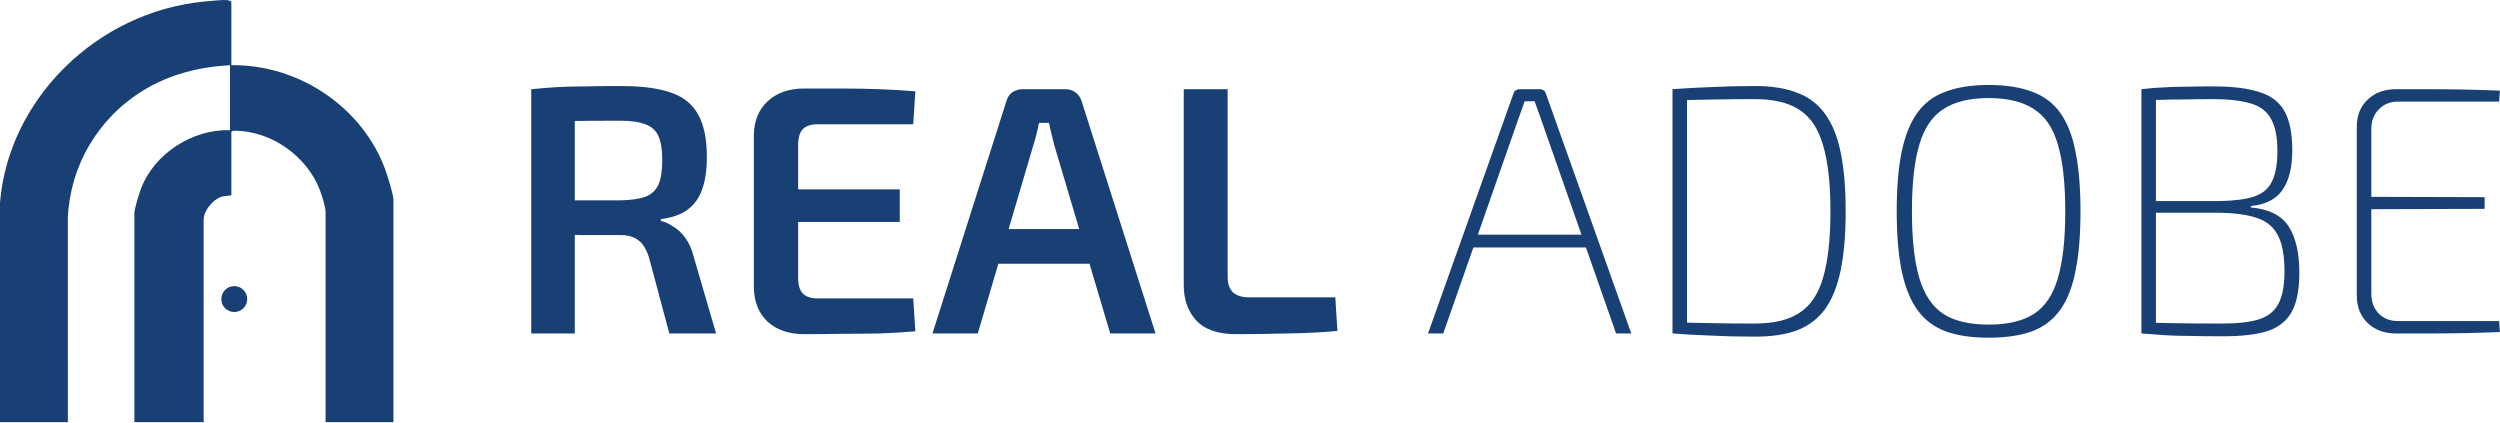
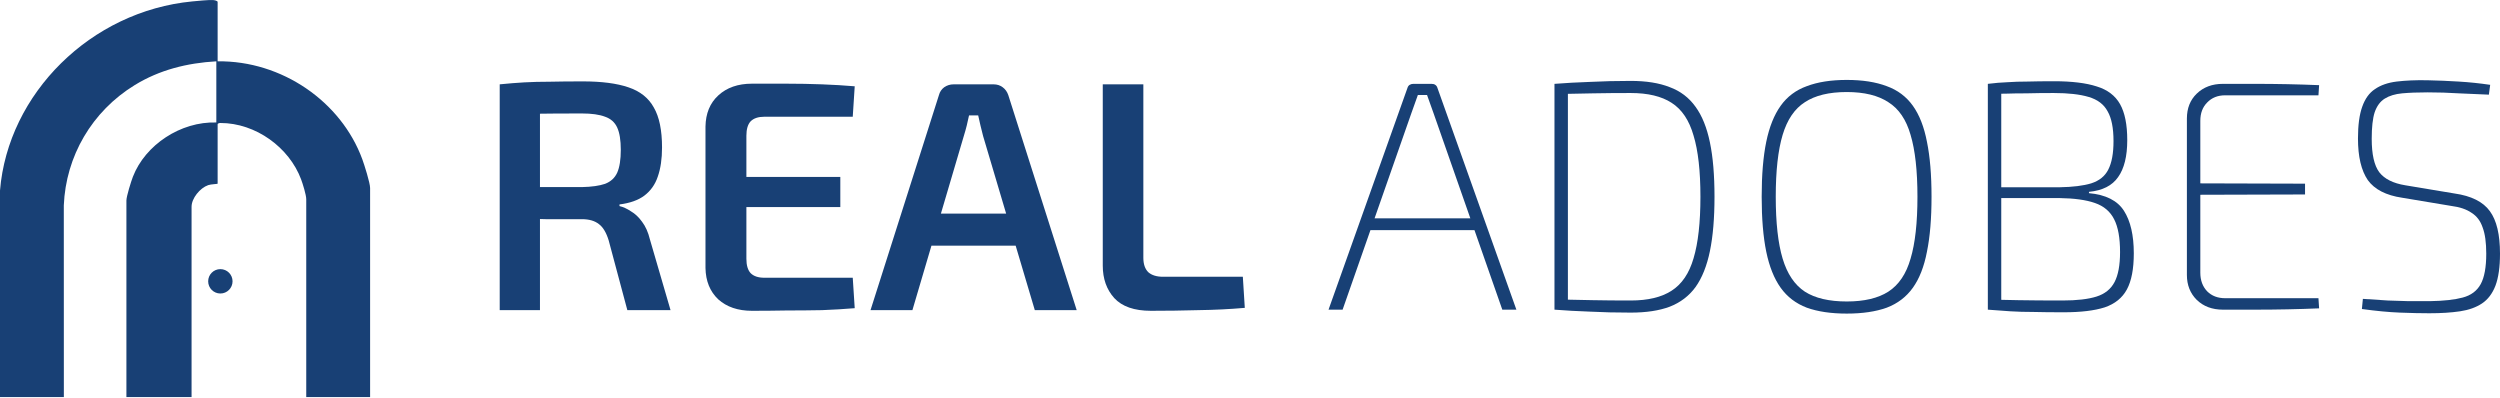
- <svg xmlns="http://www.w3.org/2000/svg" width="3266" height="552" viewBox="0 0 3266 552" fill="none">
-   <path d="M302.247 85.161C391.473 84.051 473.839 141.152 503.177 221.203C506.055 229.039 514 254.122 514 261.108V551.464H425.317V276.709C425.317 270.711 420.485 255.266 418.114 248.939C401.698 205.099 355.42 170.725 305.939 170.811C304.418 170.811 302.247 171.453 302.247 172.701V255.041C302.247 255.682 293.107 255.699 289.053 257.138C277.614 261.177 266.049 275.478 266.049 287.11V551.464H175.556V278.442C175.556 272.722 182.09 251.851 184.569 245.472C201.709 201.199 250.937 168.523 300.437 170.101V85.161C259.715 87.535 221.762 96.966 187.284 118.062C127.505 154.638 91.38 217.216 88.611 285.307L88.683 551.464H0V264.592C11.058 129.815 126.165 15.562 266.972 1.972C272.981 1.399 291.152 -0.403 295.948 0.082C297.794 0.273 302.247 0.966 302.247 2.821V85.161Z" fill="#184075" />
+ <svg xmlns="http://www.w3.org/2000/svg" width="3472" height="552" viewBox="0 0 3472 552" fill="none">
+   <path d="M302.246 85.161C391.473 84.051 473.839 141.152 503.177 221.203C506.055 229.039 514 254.122 514 261.108V551.464H425.317V276.709C425.317 270.711 420.485 255.266 418.114 248.939C401.698 205.099 355.42 170.725 305.939 170.811C304.418 170.811 302.246 171.453 302.246 172.701V255.041C302.246 255.682 293.107 255.699 289.053 257.138C277.614 261.177 266.049 275.478 266.049 287.11V551.464H175.556V278.442C175.556 272.722 182.09 251.851 184.569 245.472C201.709 201.199 250.937 168.523 300.437 170.101V85.161C259.715 87.535 221.762 96.966 187.284 118.062C127.505 154.638 91.38 217.216 88.611 285.307L88.683 551.464H0V264.592C11.058 129.815 126.165 15.562 266.972 1.972C272.981 1.399 291.152 -0.403 295.948 0.082C297.794 0.273 302.246 0.966 302.246 2.821V85.161Z" fill="#184075" />
  <rect x="289.109" y="373.759" width="33.86" height="33.86" rx="16.93" fill="#184075" />
-   <path d="M811.501 112.387C838.024 112.387 859.458 115.161 875.803 120.711C892.457 126.26 904.484 135.817 911.886 149.382C919.596 162.638 923.451 181.444 923.451 205.799C923.451 221.83 921.446 235.549 917.437 246.956C913.736 258.054 907.414 266.995 898.47 273.777C889.835 280.251 878.116 284.413 863.313 286.263V288.575C868.555 289.808 873.953 292.274 879.504 295.974C885.363 299.365 890.606 304.298 895.232 310.772C900.167 317.246 903.867 325.57 906.335 335.743L935.479 435.629H874.415L848.047 337.131C844.654 326.032 840.028 318.325 834.169 314.009C828.309 309.384 820.291 307.072 810.113 307.072C790.067 307.072 772.951 307.072 758.764 307.072C744.578 306.764 732.704 306.456 723.144 306.147C713.892 305.839 705.719 305.685 698.626 305.685L700.014 261.754H810.113C823.991 261.445 834.94 259.904 842.958 257.129C850.977 254.046 856.682 248.805 860.074 241.406C863.467 233.699 865.163 222.909 865.163 209.036C865.163 195.471 863.467 184.989 860.074 177.59C856.682 170.191 850.977 165.105 842.958 162.33C834.94 159.247 823.991 157.706 810.113 157.706C782.974 157.706 759.69 157.86 740.26 158.168C720.831 158.476 707.57 158.785 700.476 159.093L694 116.549C706.336 115.316 717.901 114.391 728.695 113.774C739.798 113.158 751.825 112.849 764.778 112.849C777.731 112.541 793.305 112.387 811.501 112.387ZM750.9 116.549V435.629H694V116.549H750.9Z" fill="#184075" />
-   <path d="M1050.56 115.624C1066.6 115.624 1082.94 115.624 1099.59 115.624C1116.56 115.624 1133.21 115.932 1149.56 116.549C1165.9 117.165 1181.32 118.09 1195.82 119.323L1193.04 162.33H1068.14C1059.5 162.33 1053.03 164.488 1048.71 168.804C1044.7 173.12 1042.69 179.902 1042.69 189.151V363.027C1042.69 372.276 1044.7 379.058 1048.71 383.374C1053.03 387.69 1059.5 389.848 1068.14 389.848H1193.04L1195.82 432.855C1181.32 434.088 1165.9 435.013 1149.56 435.629C1133.21 435.938 1116.56 436.092 1099.59 436.092C1082.94 436.4 1066.6 436.554 1050.56 436.554C1030.82 436.554 1014.94 431.159 1002.91 420.369C991.191 409.271 985.177 394.473 984.869 375.975V176.203C985.177 157.706 991.191 143.062 1002.91 132.272C1014.94 121.173 1030.82 115.624 1050.56 115.624ZM993.196 247.418H1175.46V289.962H993.196V247.418Z" fill="#184075" />
-   <path d="M1392.1 116.549C1397.04 116.549 1401.36 117.936 1405.06 120.711C1408.76 123.485 1411.38 127.185 1412.92 131.809L1509.61 435.629H1450.39L1377.3 189.614C1376.07 184.681 1374.83 179.748 1373.6 174.816C1372.37 169.883 1371.29 165.104 1370.36 160.48H1357.41C1356.48 165.104 1355.4 169.883 1354.17 174.816C1352.94 179.748 1351.55 184.681 1350.01 189.614L1277.38 435.629H1218.17L1314.85 131.809C1316.08 127.185 1318.55 123.485 1322.25 120.711C1326.26 117.936 1330.73 116.549 1335.67 116.549H1392.1ZM1445.77 299.211V344.53H1281.54V299.211H1445.77Z" fill="#184075" />
-   <path d="M1603.81 116.549V361.64C1603.81 370.58 1606.13 377.363 1610.75 381.987C1615.69 386.303 1622.63 388.461 1631.57 388.461H1744.44L1747.22 432.392C1726.25 434.242 1704.35 435.321 1681.53 435.629C1659.02 436.246 1636.66 436.554 1614.45 436.554C1591.01 436.554 1573.74 430.543 1562.64 418.519C1551.85 406.496 1546.45 391.236 1546.45 372.738V116.549H1603.81Z" fill="#184075" />
-   <path d="M2011.3 116.549C2013.46 116.549 2015.16 117.011 2016.39 117.936C2017.94 118.861 2019.01 120.402 2019.63 122.56L2131.12 435.629H2111.23L2014.08 158.168C2012.54 153.852 2011 149.536 2009.45 145.22C2007.91 140.904 2006.37 136.588 2004.83 132.272H1991.88C1990.33 136.588 1988.79 140.904 1987.25 145.22C1985.71 149.536 1984.17 153.852 1982.62 158.168L1885.48 435.629H1865.58L1977.07 122.56C1977.69 120.402 1978.77 118.861 1980.31 117.936C1981.85 117.011 1983.55 116.549 1985.4 116.549H2011.3ZM2078.84 306.61V323.258H1916.93V306.61H2078.84Z" fill="#184075" />
-   <path d="M2292.75 112.387C2314.65 112.387 2333 115.316 2347.8 121.173C2362.91 126.722 2375.09 135.971 2384.35 148.919C2393.6 161.559 2400.38 178.361 2404.7 199.325C2409.02 219.98 2411.18 245.568 2411.18 276.089C2411.18 306.302 2409.02 331.89 2404.7 352.853C2400.38 373.817 2393.6 390.773 2384.35 403.721C2375.09 416.361 2362.91 425.61 2347.8 431.468C2333 437.017 2314.65 439.791 2292.75 439.791C2272.09 439.791 2252.81 439.329 2234.93 438.404C2217.35 437.788 2200.69 436.863 2184.96 435.629L2193.75 421.294C2208.25 421.602 2223.52 421.911 2239.55 422.219C2255.59 422.527 2273.32 422.681 2292.75 422.681C2317.12 422.681 2336.39 418.057 2350.58 408.808C2365.07 399.559 2375.4 384.299 2381.57 363.027C2388.05 341.447 2391.29 312.467 2391.29 276.089C2391.29 239.711 2388.05 210.886 2381.57 189.614C2375.4 168.033 2365.07 152.619 2350.58 143.37C2336.39 134.121 2317.12 129.497 2292.75 129.497C2273.32 129.497 2255.59 129.651 2239.55 129.959C2223.52 130.268 2207.94 130.576 2192.83 130.884L2184.96 116.549C2200.69 115.316 2217.5 114.391 2235.39 113.774C2253.28 112.849 2272.4 112.387 2292.75 112.387ZM2203.93 116.549V435.629H2184.96V116.549H2203.93Z" fill="#184075" />
-   <path d="M2598.14 111C2620.35 111 2639.16 113.928 2654.58 119.786C2670 125.335 2682.34 134.584 2691.59 147.532C2700.84 160.48 2707.47 177.436 2711.48 198.4C2715.8 219.364 2717.96 245.26 2717.96 276.089C2717.96 306.918 2715.8 332.815 2711.48 353.778C2707.47 374.742 2700.84 391.698 2691.59 404.646C2682.34 417.594 2670 426.997 2654.58 432.855C2639.16 438.404 2620.35 441.179 2598.14 441.179C2575.94 441.179 2557.12 438.404 2541.7 432.855C2526.28 426.997 2513.95 417.594 2504.7 404.646C2495.44 391.698 2488.66 374.742 2484.34 353.778C2480.02 332.815 2477.86 306.918 2477.86 276.089C2477.86 245.26 2480.02 219.364 2484.34 198.4C2488.66 177.436 2495.44 160.48 2504.7 147.532C2513.95 134.584 2526.28 125.335 2541.7 119.786C2557.12 113.928 2575.94 111 2598.14 111ZM2598.14 128.11C2573.16 128.11 2553.42 132.888 2538.93 142.445C2524.43 151.694 2513.95 167.108 2507.47 188.689C2500.99 210.269 2497.76 239.403 2497.76 276.089C2497.76 312.776 2500.99 341.909 2507.47 363.489C2513.95 385.07 2524.43 400.639 2538.93 410.196C2553.42 419.444 2573.16 424.069 2598.14 424.069C2622.81 424.069 2642.4 419.444 2656.89 410.196C2671.7 400.639 2682.18 385.07 2688.35 363.489C2694.83 341.909 2698.06 312.776 2698.06 276.089C2698.06 239.403 2694.83 210.269 2688.35 188.689C2682.18 167.108 2671.7 151.694 2656.89 142.445C2642.4 132.888 2622.81 128.11 2598.14 128.11Z" fill="#184075" />
-   <path d="M2891 112.849C2916.29 112.849 2936.49 115.316 2951.6 120.248C2966.71 124.873 2977.66 133.196 2984.44 145.22C2991.23 157.243 2994.62 174.199 2994.62 196.088C2994.62 218.901 2990.3 236.32 2981.67 248.343C2973.34 260.366 2959.62 267.303 2940.5 269.153V271.002C2964.24 273.16 2980.74 281.484 2990 295.974C2999.25 310.464 3003.87 330.502 3003.87 356.091C3003.87 377.979 3000.63 394.935 2994.16 406.958C2987.68 418.982 2977.2 427.46 2962.7 432.392C2948.21 437.017 2928.93 439.329 2904.88 439.329C2888.22 439.329 2873.88 439.175 2861.85 438.867C2850.13 438.867 2839.34 438.558 2829.47 437.942C2819.6 437.325 2808.96 436.554 2797.55 435.629L2804.03 421.294C2810.51 421.602 2822.69 421.911 2840.57 422.219C2858.46 422.527 2879.28 422.681 2903.03 422.681C2923.38 422.681 2939.42 420.832 2951.14 417.132C2962.86 413.433 2971.34 406.65 2976.58 396.785C2981.82 386.92 2984.44 372.738 2984.44 354.241C2984.44 334.202 2981.67 318.787 2976.12 307.997C2970.57 296.899 2961.47 289.191 2948.82 284.875C2936.49 280.559 2919.83 278.247 2898.86 277.939H2803.57V262.678H2898.86C2917.67 262.37 2932.63 260.52 2943.73 257.129C2955.15 253.43 2963.16 246.956 2967.79 237.707C2972.72 228.15 2975.19 214.739 2975.19 197.475C2975.19 178.978 2972.42 164.95 2966.86 155.393C2961.62 145.528 2952.68 138.746 2940.03 135.046C2927.7 131.347 2911.2 129.497 2890.54 129.497C2876.35 129.497 2863.55 129.651 2852.14 129.959C2840.73 129.959 2830.86 130.114 2822.53 130.422C2814.51 130.422 2808.35 130.576 2804.03 130.884L2797.55 116.549C2807.42 115.316 2816.67 114.545 2825.31 114.237C2833.94 113.62 2843.35 113.312 2853.53 113.312C2864.01 113.003 2876.5 112.849 2891 112.849ZM2816.52 116.549V435.629H2797.55V116.549H2816.52Z" fill="#184075" />
-   <path d="M3129.82 116.549C3144.93 116.549 3160.04 116.549 3175.16 116.549C3190.58 116.549 3205.84 116.703 3220.95 117.011C3236.06 117.319 3251.02 117.782 3265.83 118.398L3264.9 132.734H3133.06C3122.57 132.734 3114.09 136.125 3107.62 142.908C3101.14 149.382 3097.9 158.014 3097.9 168.804V383.374C3097.9 394.164 3101.14 402.951 3107.62 409.733C3114.09 416.207 3122.57 419.444 3133.06 419.444H3264.9L3265.83 433.78C3251.02 434.396 3236.06 434.859 3220.95 435.167C3205.84 435.475 3190.58 435.629 3175.16 435.629C3160.04 435.629 3144.93 435.629 3129.82 435.629C3114.71 435.629 3102.37 431.005 3092.81 421.756C3083.56 412.508 3078.93 400.793 3078.93 386.611V165.567C3078.93 151.077 3083.56 139.362 3092.81 130.422C3102.37 121.173 3114.71 116.549 3129.82 116.549ZM3086.8 257.129L3245.93 257.592V272.852L3086.8 273.314V257.129Z" fill="#184075" />
+   <path d="M1587.88 117.125V358.011C1587.88 366.798 1590.15 373.464 1594.7 378.009C1599.54 382.251 1606.36 384.372 1615.15 384.372H1726.05L1728.77 427.549C1708.17 429.367 1686.66 430.428 1664.23 430.731C1642.11 431.337 1620.15 431.64 1598.33 431.64C1575.3 431.64 1558.34 425.731 1547.43 413.914C1536.82 402.097 1531.52 387.099 1531.52 368.919V117.125H1587.88Z" fill="#184075" />
+   <path d="M1379.88 117.125C1384.72 117.125 1388.97 118.489 1392.6 121.216C1396.24 123.943 1398.81 127.579 1400.33 132.124L1495.32 430.731H1437.14L1365.33 188.936C1364.12 184.088 1362.91 179.24 1361.7 174.392C1360.48 169.544 1359.42 164.848 1358.52 160.303H1345.79C1344.88 164.848 1343.82 169.544 1342.61 174.392C1341.4 179.24 1340.03 184.088 1338.52 188.936L1267.16 430.731H1208.98L1303.98 132.124C1305.19 127.579 1307.61 123.943 1311.25 121.216C1315.19 118.489 1319.58 117.125 1324.43 117.125H1379.88ZM1432.6 296.653V341.194H1271.25V296.653H1432.6Z" fill="#184075" />
+   <path d="M1044.31 116.215C1060.07 116.215 1076.13 116.215 1092.49 116.215C1109.16 116.215 1125.52 116.518 1141.58 117.124C1157.64 117.73 1172.79 118.639 1187.03 119.851L1184.3 162.12H1061.59C1053.1 162.12 1046.74 164.241 1042.5 168.483C1038.56 172.725 1036.59 179.391 1036.59 188.481V359.373C1036.59 368.463 1038.56 375.13 1042.5 379.372C1046.74 383.614 1053.1 385.735 1061.59 385.735H1184.3L1187.03 428.003C1172.79 429.215 1157.64 430.124 1141.58 430.73C1125.52 431.033 1109.16 431.185 1092.49 431.185C1076.13 431.488 1060.07 431.639 1044.31 431.639C1024.92 431.639 1009.32 426.337 997.501 415.732C985.987 404.824 980.078 390.28 979.775 372.099V175.755C980.078 157.575 985.987 143.182 997.501 132.577C1009.32 121.669 1024.92 116.215 1044.31 116.215ZM987.956 245.748H1167.03V287.562H987.956V245.748Z" fill="#184075" />
+   <path d="M809.443 113.034C835.501 113.034 856.56 115.761 872.619 121.215C888.981 126.669 900.798 136.062 908.07 149.394C915.645 162.423 919.433 180.906 919.433 204.843C919.433 220.599 917.463 234.083 913.524 245.294C909.888 256.202 903.677 264.989 894.89 271.655C886.405 278.018 874.891 282.109 860.347 283.927V286.199C865.498 287.411 870.801 289.835 876.255 293.471C882.012 296.804 887.163 301.652 891.708 308.015C896.556 314.378 900.192 322.559 902.616 332.558L931.25 430.731H871.255L845.349 333.922C842.016 323.014 837.471 315.439 831.714 311.197C825.957 306.652 818.079 304.379 808.08 304.379C788.385 304.379 771.568 304.379 757.63 304.379C743.692 304.076 732.027 303.773 722.634 303.47C713.544 303.167 705.514 303.016 698.545 303.016L699.909 259.838H808.08C821.715 259.535 832.471 258.02 840.349 255.293C848.227 252.263 853.833 247.112 857.166 239.84C860.499 232.265 862.165 221.66 862.165 208.025C862.165 194.693 860.499 184.391 857.166 177.119C853.833 169.847 848.227 164.847 840.349 162.12C832.471 159.09 821.715 157.575 808.08 157.575C781.416 157.575 758.539 157.727 739.45 158.03C720.361 158.333 707.332 158.636 700.363 158.939L694 117.125C706.12 115.913 717.483 115.004 728.088 114.398C738.996 113.792 750.813 113.489 763.539 113.489C776.265 113.186 791.566 113.034 809.443 113.034ZM749.904 117.125V430.731H694V117.125H749.904Z" fill="#184075" />
+   <path d="M3371.1 111.454C3385.64 111.757 3400.19 112.363 3414.73 113.272C3429.58 114.181 3444.12 115.696 3458.36 117.817L3456.55 131.452C3443.21 130.846 3429.28 130.24 3414.73 129.634C3400.49 128.725 3386.1 128.271 3371.55 128.271C3357.92 128.271 3346.1 128.725 3336.1 129.634C3326.41 130.543 3318.38 132.967 3312.02 136.906C3305.65 140.845 3300.96 147.208 3297.93 155.995C3295.2 164.479 3293.84 176.751 3293.84 192.81C3293.84 214.323 3297.32 229.776 3304.29 239.169C3311.56 248.562 3323.68 254.622 3340.65 257.349L3408.82 268.712C3432.15 272.045 3448.52 280.226 3457.91 293.255C3467.3 305.981 3472 325.676 3472 352.34C3472 370.823 3469.88 385.67 3465.64 396.881C3461.39 407.789 3455.18 415.97 3447 421.424C3438.82 426.878 3428.67 430.514 3416.55 432.332C3404.43 434.15 3390.19 435.059 3373.83 435.059C3362.01 435.059 3348.38 434.756 3332.92 434.15C3317.47 433.544 3299.9 431.877 3280.2 429.15L3281.56 415.061C3294.9 415.97 3306.41 416.727 3316.11 417.333C3326.1 417.636 3335.65 417.939 3344.74 418.242C3353.83 418.242 3363.83 418.242 3374.74 418.242C3393.83 417.939 3408.98 416.273 3420.19 413.243C3431.7 410.213 3440.03 404.001 3445.18 394.608C3450.34 385.215 3452.91 371.126 3452.91 352.34C3452.91 336.887 3451.24 324.767 3447.91 315.98C3444.88 306.89 3439.73 300.072 3432.46 295.527C3425.49 290.679 3416.1 287.498 3404.28 285.983L3336.1 274.62C3313.68 271.287 3297.77 263.106 3288.38 250.077C3279.29 236.745 3274.75 217.504 3274.75 192.355C3274.75 173.872 3276.72 159.177 3280.65 148.269C3284.59 137.058 3290.5 128.877 3298.38 123.726C3306.26 118.272 3316.26 114.787 3328.38 113.272C3340.8 111.757 3355.04 111.151 3371.1 111.454Z" fill="#184075" />
+   <path d="M3087.16 116.454C3102.01 116.454 3116.85 116.454 3131.7 116.454C3146.85 116.454 3161.85 116.605 3176.7 116.908C3191.54 117.211 3206.24 117.666 3220.78 118.272L3219.87 132.361H3090.34C3080.04 132.361 3071.71 135.694 3065.34 142.36C3058.98 148.723 3055.8 157.207 3055.8 167.812V378.701C3055.8 389.306 3058.98 397.941 3065.34 404.607C3071.71 410.97 3080.04 414.152 3090.34 414.152H3219.87L3220.78 428.241C3206.24 428.847 3191.54 429.302 3176.7 429.605C3161.85 429.908 3146.85 430.059 3131.7 430.059C3116.85 430.059 3102.01 430.059 3087.16 430.059C3072.31 430.059 3060.19 425.514 3050.8 416.424C3041.71 407.334 3037.16 395.82 3037.16 381.882V164.631C3037.16 150.39 3041.71 138.876 3050.8 130.089C3060.19 120.999 3072.31 116.454 3087.16 116.454ZM3044.89 254.622L3201.24 255.076V270.075L3044.89 270.53V254.622Z" fill="#184075" />
+   <path d="M2852.52 112.818C2877.36 112.818 2897.21 115.242 2912.06 120.09C2926.9 124.635 2937.66 132.816 2944.33 144.633C2950.99 156.45 2954.33 173.115 2954.33 194.628C2954.33 217.05 2950.08 234.17 2941.6 245.987C2933.42 257.804 2919.94 264.621 2901.15 266.439V268.257C2924.48 270.378 2940.69 278.559 2949.78 292.8C2958.87 307.041 2963.42 326.736 2963.42 351.885C2963.42 373.399 2960.23 390.064 2953.87 401.881C2947.51 413.698 2937.21 422.03 2922.97 426.878C2908.72 431.423 2889.79 433.696 2866.15 433.696C2849.79 433.696 2835.7 433.544 2823.88 433.241C2812.37 433.241 2801.77 432.938 2792.07 432.332C2782.37 431.726 2771.92 430.969 2760.71 430.06L2767.07 415.97C2773.43 416.273 2785.4 416.576 2802.98 416.879C2820.55 417.182 2841 417.334 2864.34 417.334C2884.33 417.334 2900.09 415.516 2911.6 411.88C2923.12 408.244 2931.45 401.578 2936.6 391.882C2941.75 382.186 2944.33 368.248 2944.33 350.067C2944.33 330.372 2941.6 315.222 2936.15 304.617C2930.69 293.709 2921.75 286.134 2909.33 281.892C2897.21 277.65 2880.85 275.378 2860.24 275.075H2766.62V260.076H2860.24C2878.73 259.773 2893.42 257.955 2904.33 254.622C2915.54 250.986 2923.42 244.623 2927.97 235.533C2932.81 226.14 2935.24 212.96 2935.24 195.992C2935.24 177.812 2932.51 164.025 2927.06 154.632C2921.91 144.936 2913.12 138.27 2900.7 134.634C2888.58 130.998 2872.36 129.18 2852.06 129.18C2838.13 129.18 2825.55 129.331 2814.34 129.634C2803.13 129.634 2793.43 129.786 2785.25 130.089C2777.37 130.089 2771.31 130.24 2767.07 130.543L2760.71 116.454C2770.41 115.242 2779.49 114.484 2787.98 114.181C2796.46 113.575 2805.7 113.272 2815.7 113.272C2826.01 112.969 2838.28 112.818 2852.52 112.818ZM2779.34 116.454V430.06H2760.71V116.454H2779.34Z" fill="#184075" />
+   <path d="M2564.79 111C2586.61 111 2605.09 113.878 2620.24 119.635C2635.39 125.089 2647.51 134.179 2656.6 146.905C2665.69 159.631 2672.21 176.296 2676.14 196.9C2680.39 217.504 2682.51 242.956 2682.51 273.256C2682.51 303.557 2680.39 329.009 2676.14 349.613C2672.21 370.217 2665.69 386.882 2656.6 399.608C2647.51 412.334 2635.39 421.575 2620.24 427.332C2605.09 432.786 2586.61 435.513 2564.79 435.513C2542.98 435.513 2524.49 432.786 2509.34 427.332C2494.19 421.575 2482.07 412.334 2472.98 399.608C2463.89 386.882 2457.23 370.217 2452.98 349.613C2448.74 329.009 2446.62 303.557 2446.62 273.256C2446.62 242.956 2448.74 217.504 2452.98 196.9C2457.23 176.296 2463.89 159.631 2472.98 146.905C2482.07 134.179 2494.19 125.089 2509.34 119.635C2524.49 113.878 2542.98 111 2564.79 111ZM2564.79 127.816C2540.25 127.816 2520.86 132.513 2506.62 141.906C2492.37 150.996 2482.07 166.146 2475.71 187.356C2469.35 208.566 2466.16 237.199 2466.16 273.256C2466.16 309.314 2469.35 337.947 2475.71 359.157C2482.07 380.367 2492.37 395.669 2506.62 405.062C2520.86 414.152 2540.25 418.697 2564.79 418.697C2589.03 418.697 2608.27 414.152 2622.51 405.062C2637.06 395.669 2647.36 380.367 2653.42 359.157C2659.78 337.947 2662.96 309.314 2662.96 273.256C2662.96 237.199 2659.78 208.566 2653.42 187.356C2647.36 166.146 2637.06 150.996 2622.51 141.906C2608.27 132.513 2589.03 127.816 2564.79 127.816Z" fill="#184075" />
+   <path d="M2264.75 112.363C2286.26 112.363 2304.29 115.242 2318.84 120.999C2333.68 126.453 2345.65 135.543 2354.74 148.269C2363.83 160.692 2370.5 177.205 2374.74 197.81C2378.98 218.111 2381.1 243.26 2381.1 273.257C2381.1 302.951 2378.98 328.1 2374.74 348.704C2370.5 369.308 2363.83 385.973 2354.74 398.699C2345.65 411.122 2333.68 420.212 2318.84 425.969C2304.29 431.423 2286.26 434.15 2264.75 434.15C2244.45 434.15 2225.51 433.696 2207.94 432.787C2190.67 432.181 2174.3 431.272 2158.85 430.06L2167.49 415.97C2181.73 416.273 2196.73 416.576 2212.48 416.879C2228.24 417.182 2245.66 417.334 2264.75 417.334C2288.69 417.334 2307.62 412.789 2321.56 403.699C2335.8 394.609 2345.95 379.61 2352.01 358.703C2358.38 337.493 2361.56 309.011 2361.56 273.257C2361.56 237.503 2358.38 209.172 2352.01 188.265C2345.95 167.055 2335.8 151.905 2321.56 142.815C2307.62 133.725 2288.69 129.18 2264.75 129.18C2245.66 129.18 2228.24 129.331 2212.48 129.634C2196.73 129.937 2181.43 130.24 2166.58 130.543L2158.85 116.454C2174.3 115.242 2190.82 114.333 2208.39 113.727C2225.97 112.818 2244.75 112.363 2264.75 112.363ZM2177.49 116.454V430.06H2158.85V116.454H2177.49Z" fill="#184075" />
+   <path d="M1988.23 116.454C1990.35 116.454 1992.02 116.908 1993.23 117.817C1994.75 118.726 1995.81 120.241 1996.41 122.362L2105.95 430.059H2086.4L1990.96 157.359C1989.44 153.117 1987.93 148.875 1986.41 144.633C1984.9 140.391 1983.38 136.149 1981.87 131.907H1969.14C1967.63 136.149 1966.11 140.391 1964.6 144.633C1963.08 148.875 1961.57 153.117 1960.05 157.359L1864.61 430.059H1845.06L1954.6 122.362C1955.21 120.241 1956.27 118.726 1957.78 117.817C1959.3 116.908 1960.96 116.454 1962.78 116.454H1988.23ZM2054.59 303.254V319.616H1895.51V303.254H2054.59Z" fill="#184075" />
</svg>
